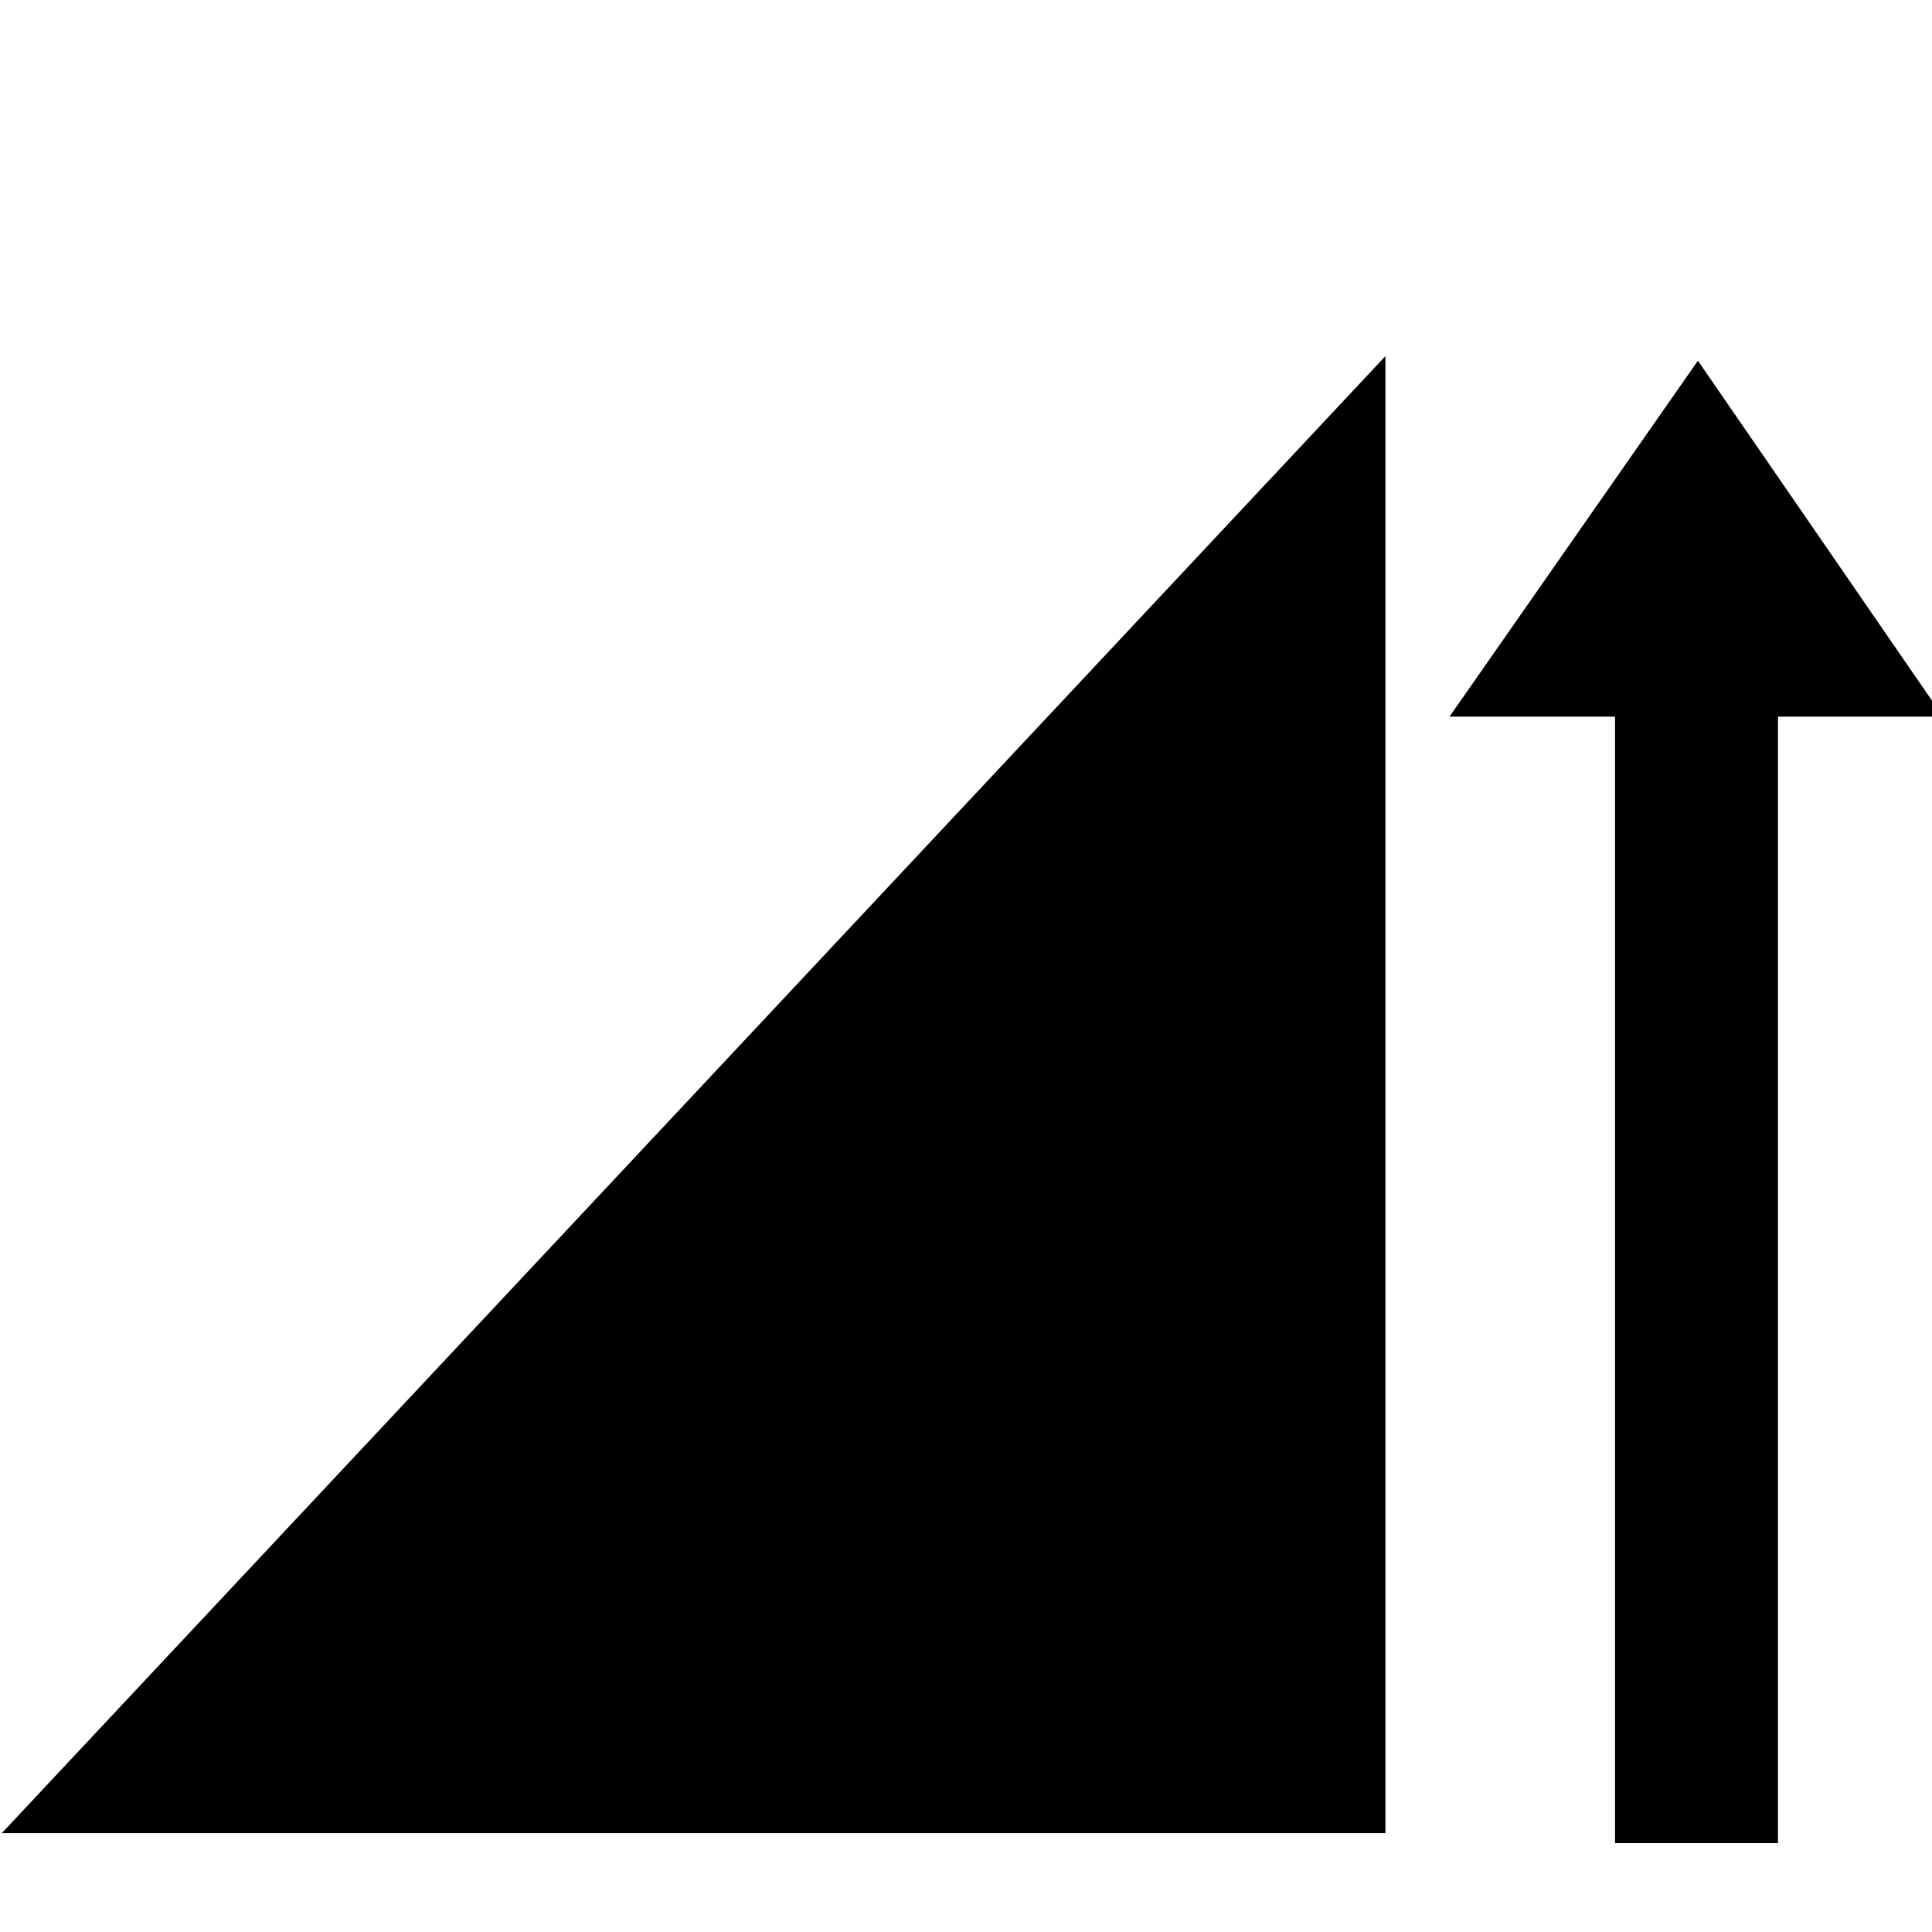
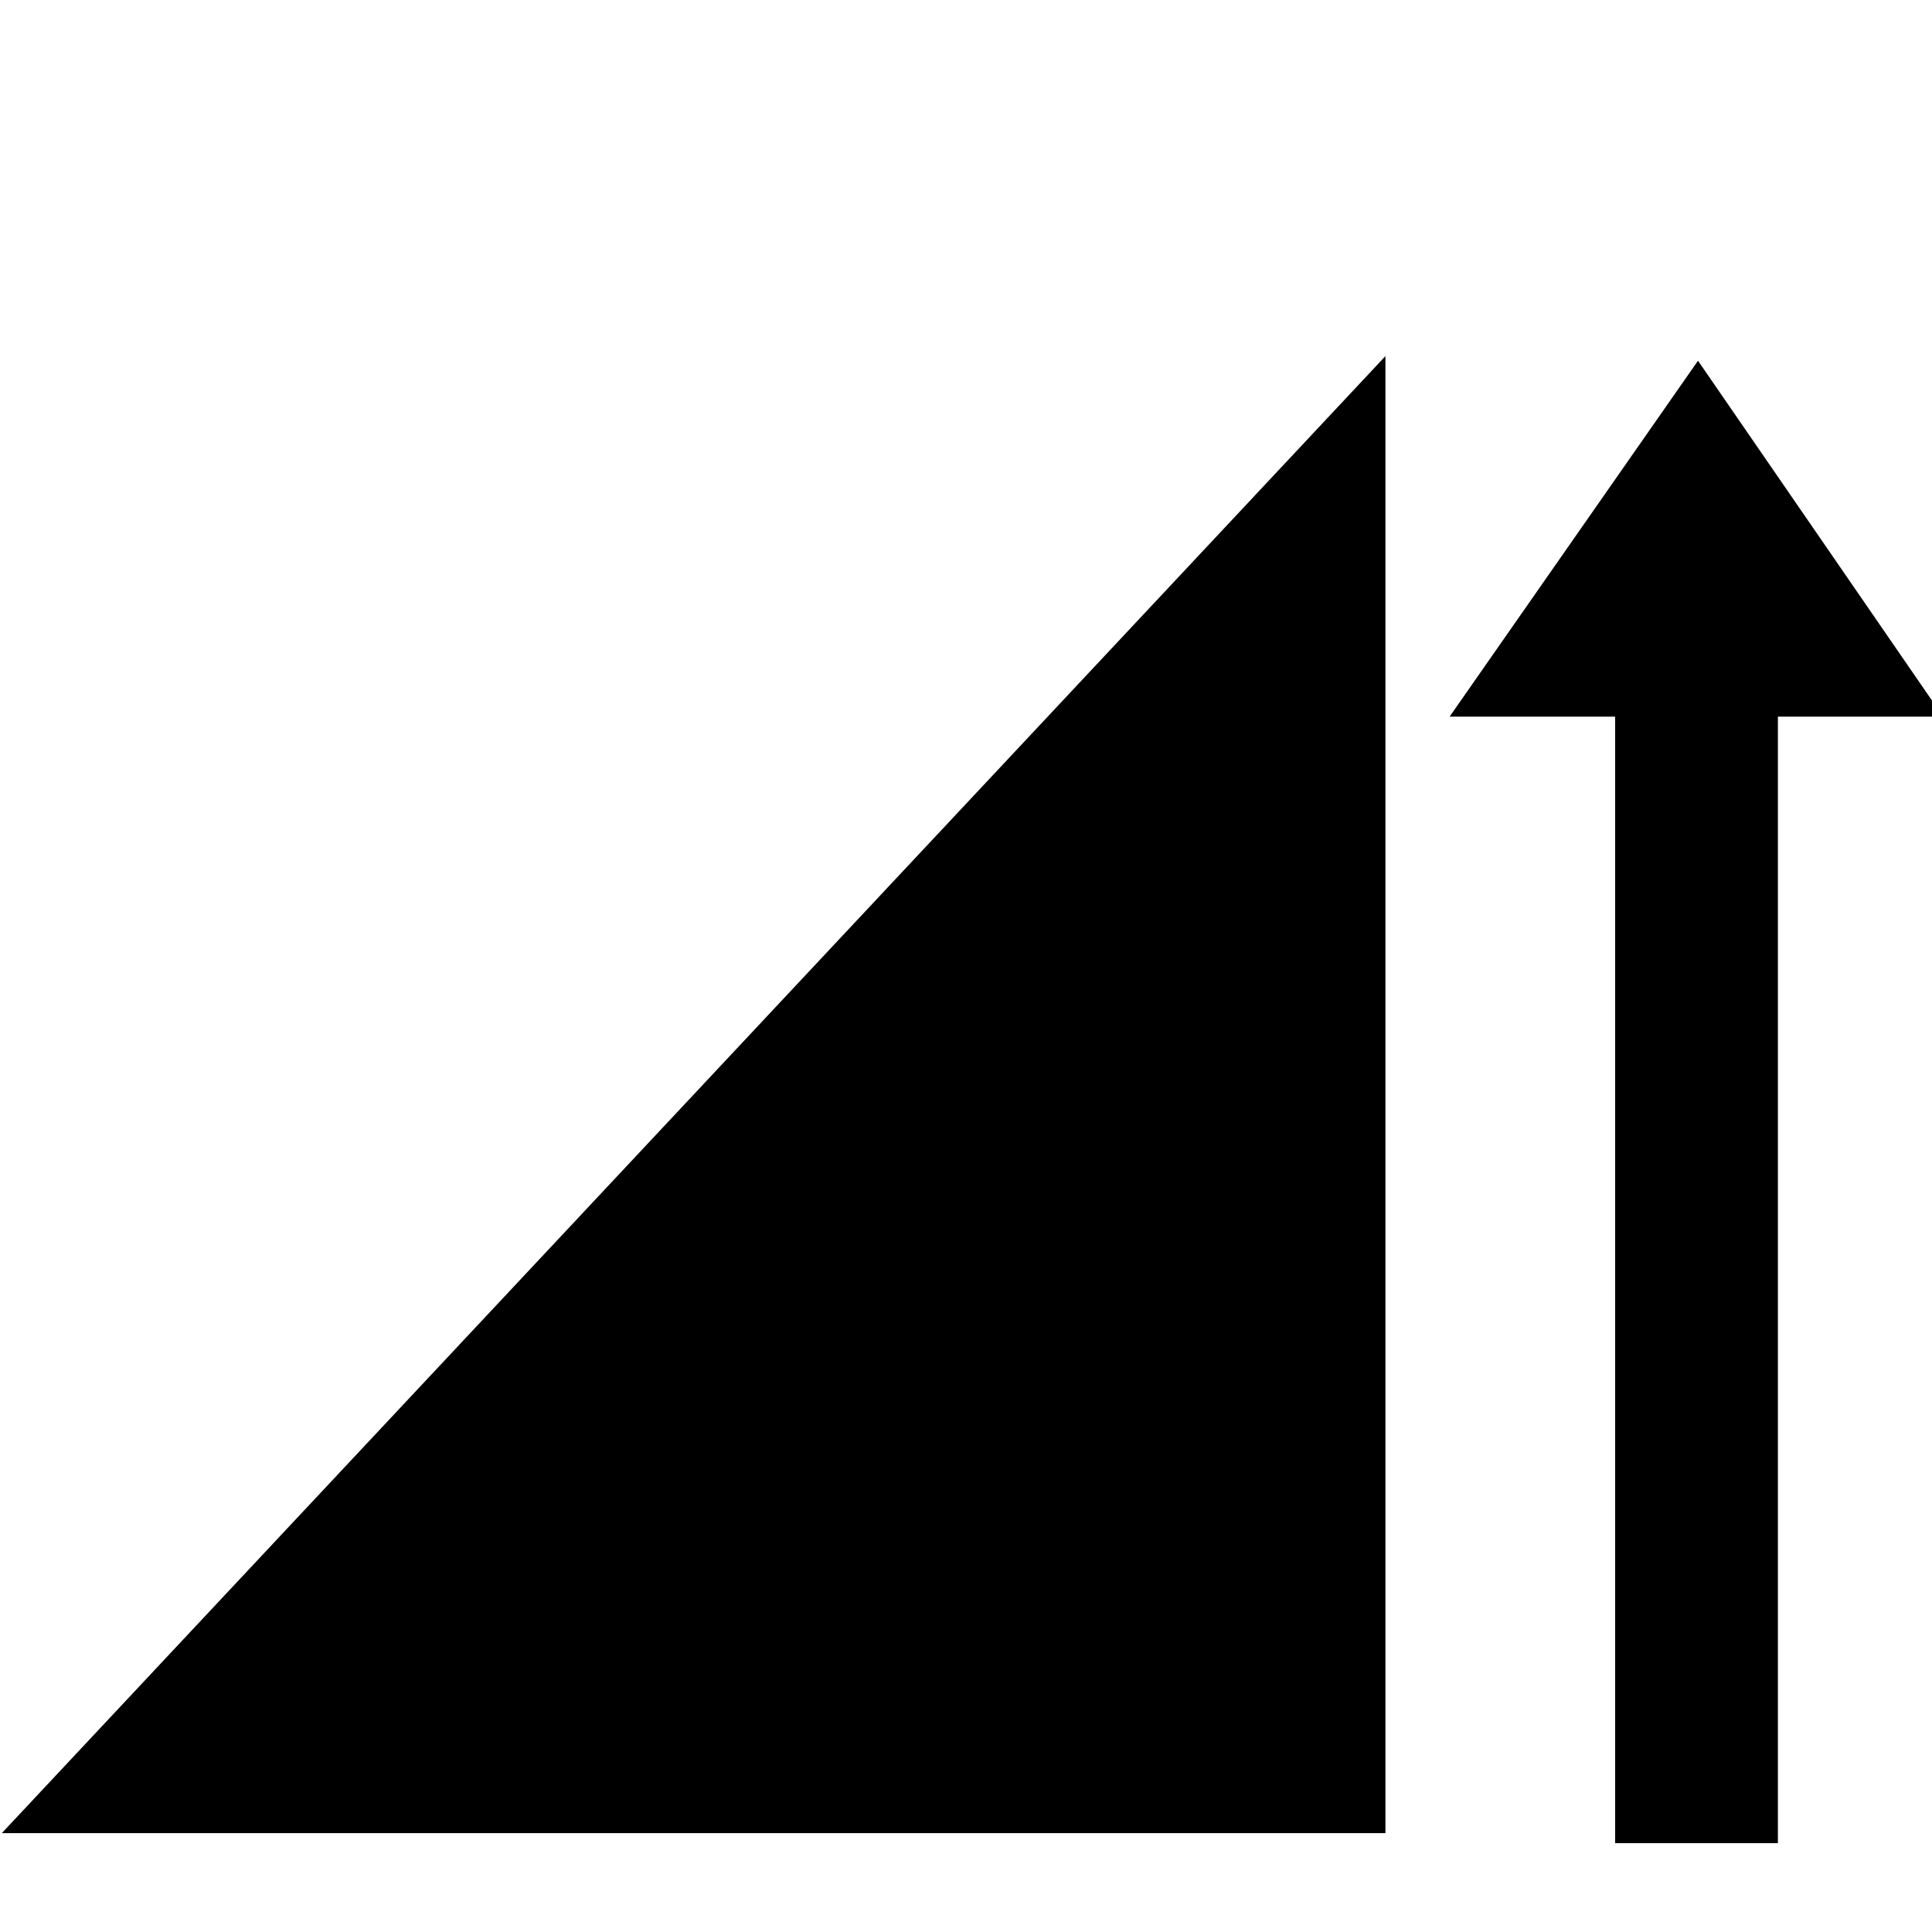
- <svg xmlns="http://www.w3.org/2000/svg" id="svg8" version="1.1" viewBox="0 0 12.7 12.7" height="48" width="48">
-   <defs id="defs2">
-     <marker orient="auto" refY="0" refX="0" id="TriangleOutM" style="overflow:visible">
-       <path id="path4666" d="M 5.77,0 -2.88,5 V -5 Z" style="fill:#000000;fill-opacity:1;fill-rule:evenodd;stroke:#000000;stroke-width:1pt;stroke-opacity:1" transform="scale(0.4)" />
-     </marker>
-   </defs>
-   <g id="layer1">
-     <g transform="matrix(1,0,0,-1,9.55445,14.60984)" id="g5491">
-       <path style="color:#000000;font-style:normal;font-variant:normal;font-weight:normal;font-stretch:normal;font-size:medium;line-height:normal;font-family:sans-serif;font-variant-ligatures:normal;font-variant-position:normal;font-variant-caps:normal;font-variant-numeric:normal;font-variant-alternates:normal;font-feature-settings:normal;text-indent:0;text-align:start;text-decoration:none;text-decoration-line:none;text-decoration-style:solid;text-decoration-color:#000000;letter-spacing:normal;word-spacing:normal;text-transform:none;writing-mode:lr-tb;direction:ltr;text-orientation:mixed;dominant-baseline:auto;baseline-shift:baseline;text-anchor:start;white-space:normal;shape-padding:0;clip-rule:nonzero;display:inline;overflow:visible;visibility:visible;opacity:1;isolation:auto;mix-blend-mode:normal;color-interpolation:sRGB;color-interpolation-filters:linearRGB;solid-color:#000000;solid-opacity:1;vector-effect:none;fill:#000000;fill-opacity:1;fill-rule:evenodd;stroke:none;stroke-width:0.541;stroke-linecap:butt;stroke-linejoin:miter;stroke-miterlimit:4;stroke-dasharray:none;stroke-dashoffset:0;stroke-opacity:1;color-rendering:auto;image-rendering:auto;shape-rendering:auto;text-rendering:auto;enable-background:accumulate" d="M 1.062,2.494 V 10.666 H 2.133 V 2.494 Z" id="path4519-3" />
-       <path style="fill:#000000;fill-opacity:1;fill-rule:evenodd;stroke:#000000;stroke-width:0.216pt;stroke-opacity:1" d="M 1.606,11.986 0.25,10.043 H 2.944 Z" id="path5497" />
-     </g>
-     <path style="opacity:1;fill:#000000;fill-opacity:1;fill-rule:nonzero;stroke:#808080;stroke-width:0;stroke-linecap:round;stroke-linejoin:round;stroke-miterlimit:4;stroke-dasharray:none;stroke-dashoffset:0;stroke-opacity:1" d="M 9.107,2.341 0.012,12.05 H 9.107 Z" id="rect4516" />
+ <svg xmlns="http://www.w3.org/2000/svg" viewBox="0 0 12.7 12.7" height="48" width="48">
+   <g fill-rule="evenodd">
+     <path d="M10.617 12.116V3.944h1.07v8.172z" />
+     <path d="M11.161 2.624L9.805 4.567h2.694z" stroke="#000" stroke-width=".216pt" />
  </g>
+   <path d="M9.107 2.341L.012 12.05h9.095z" />
</svg>
